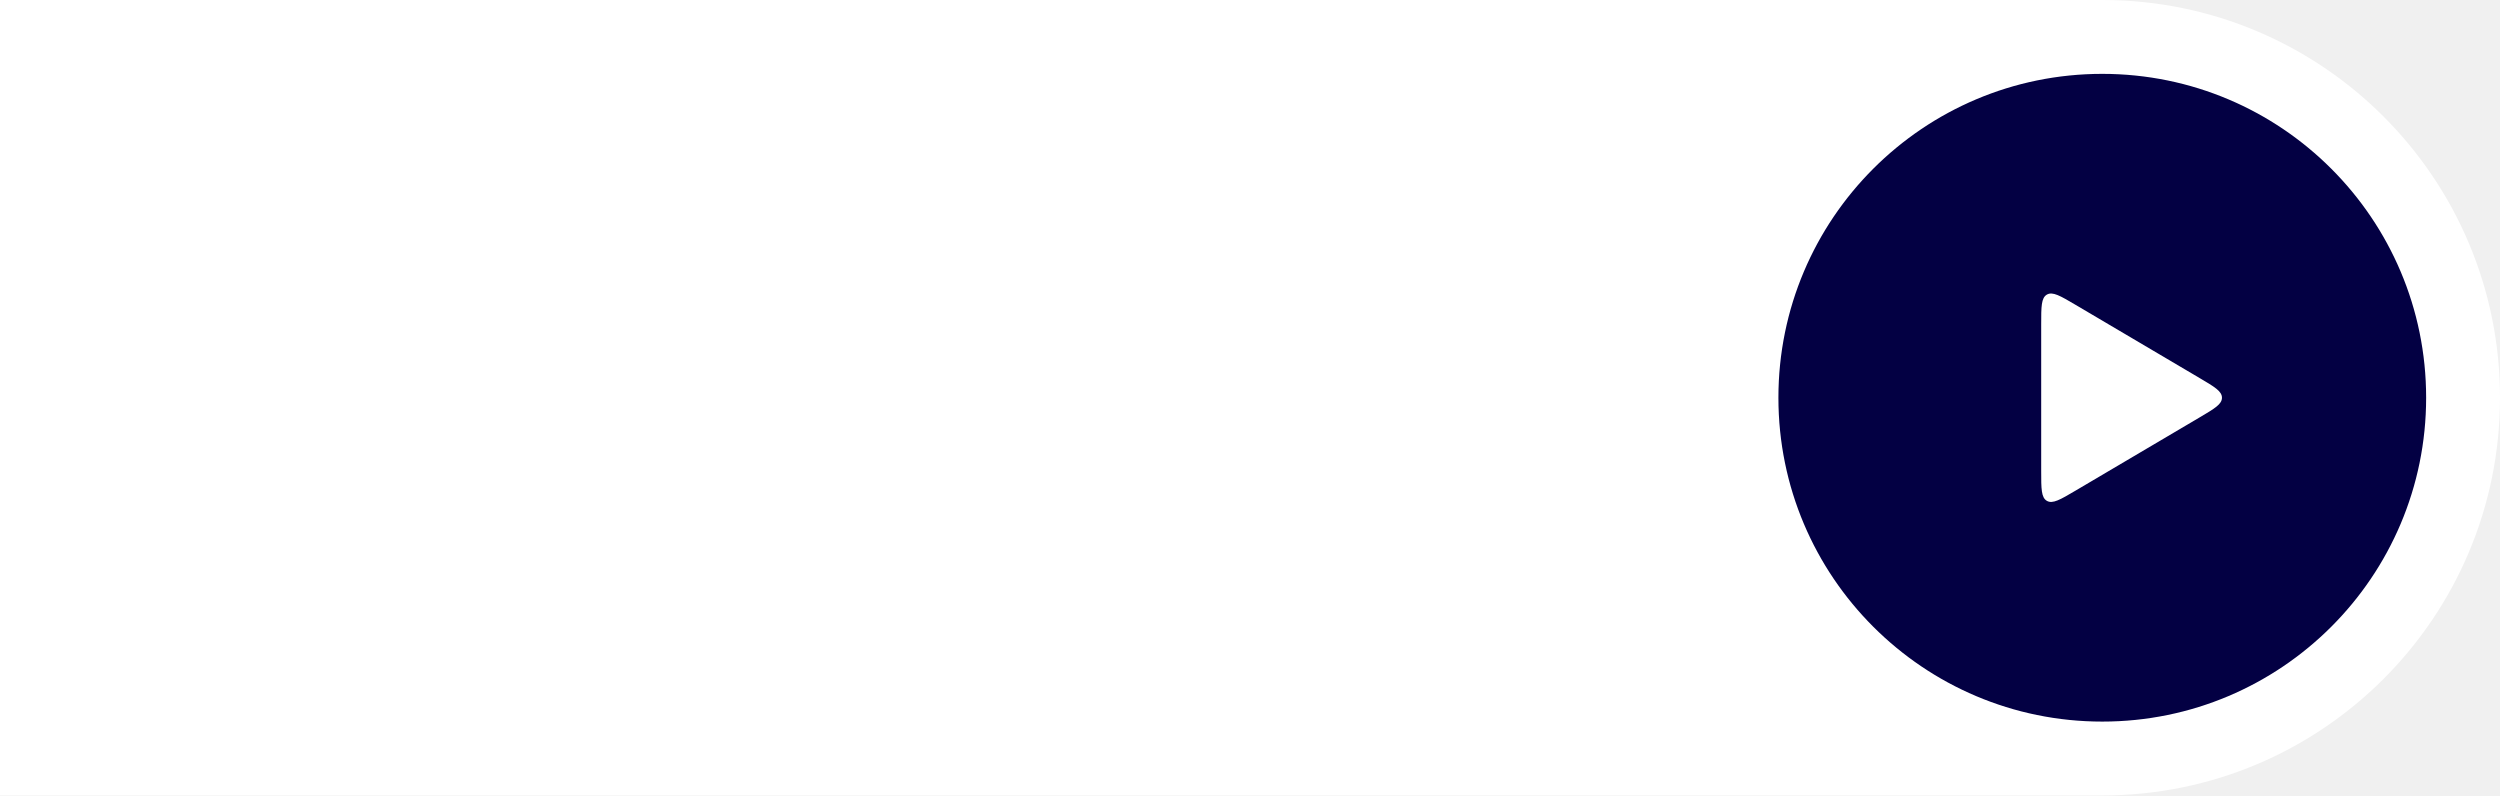
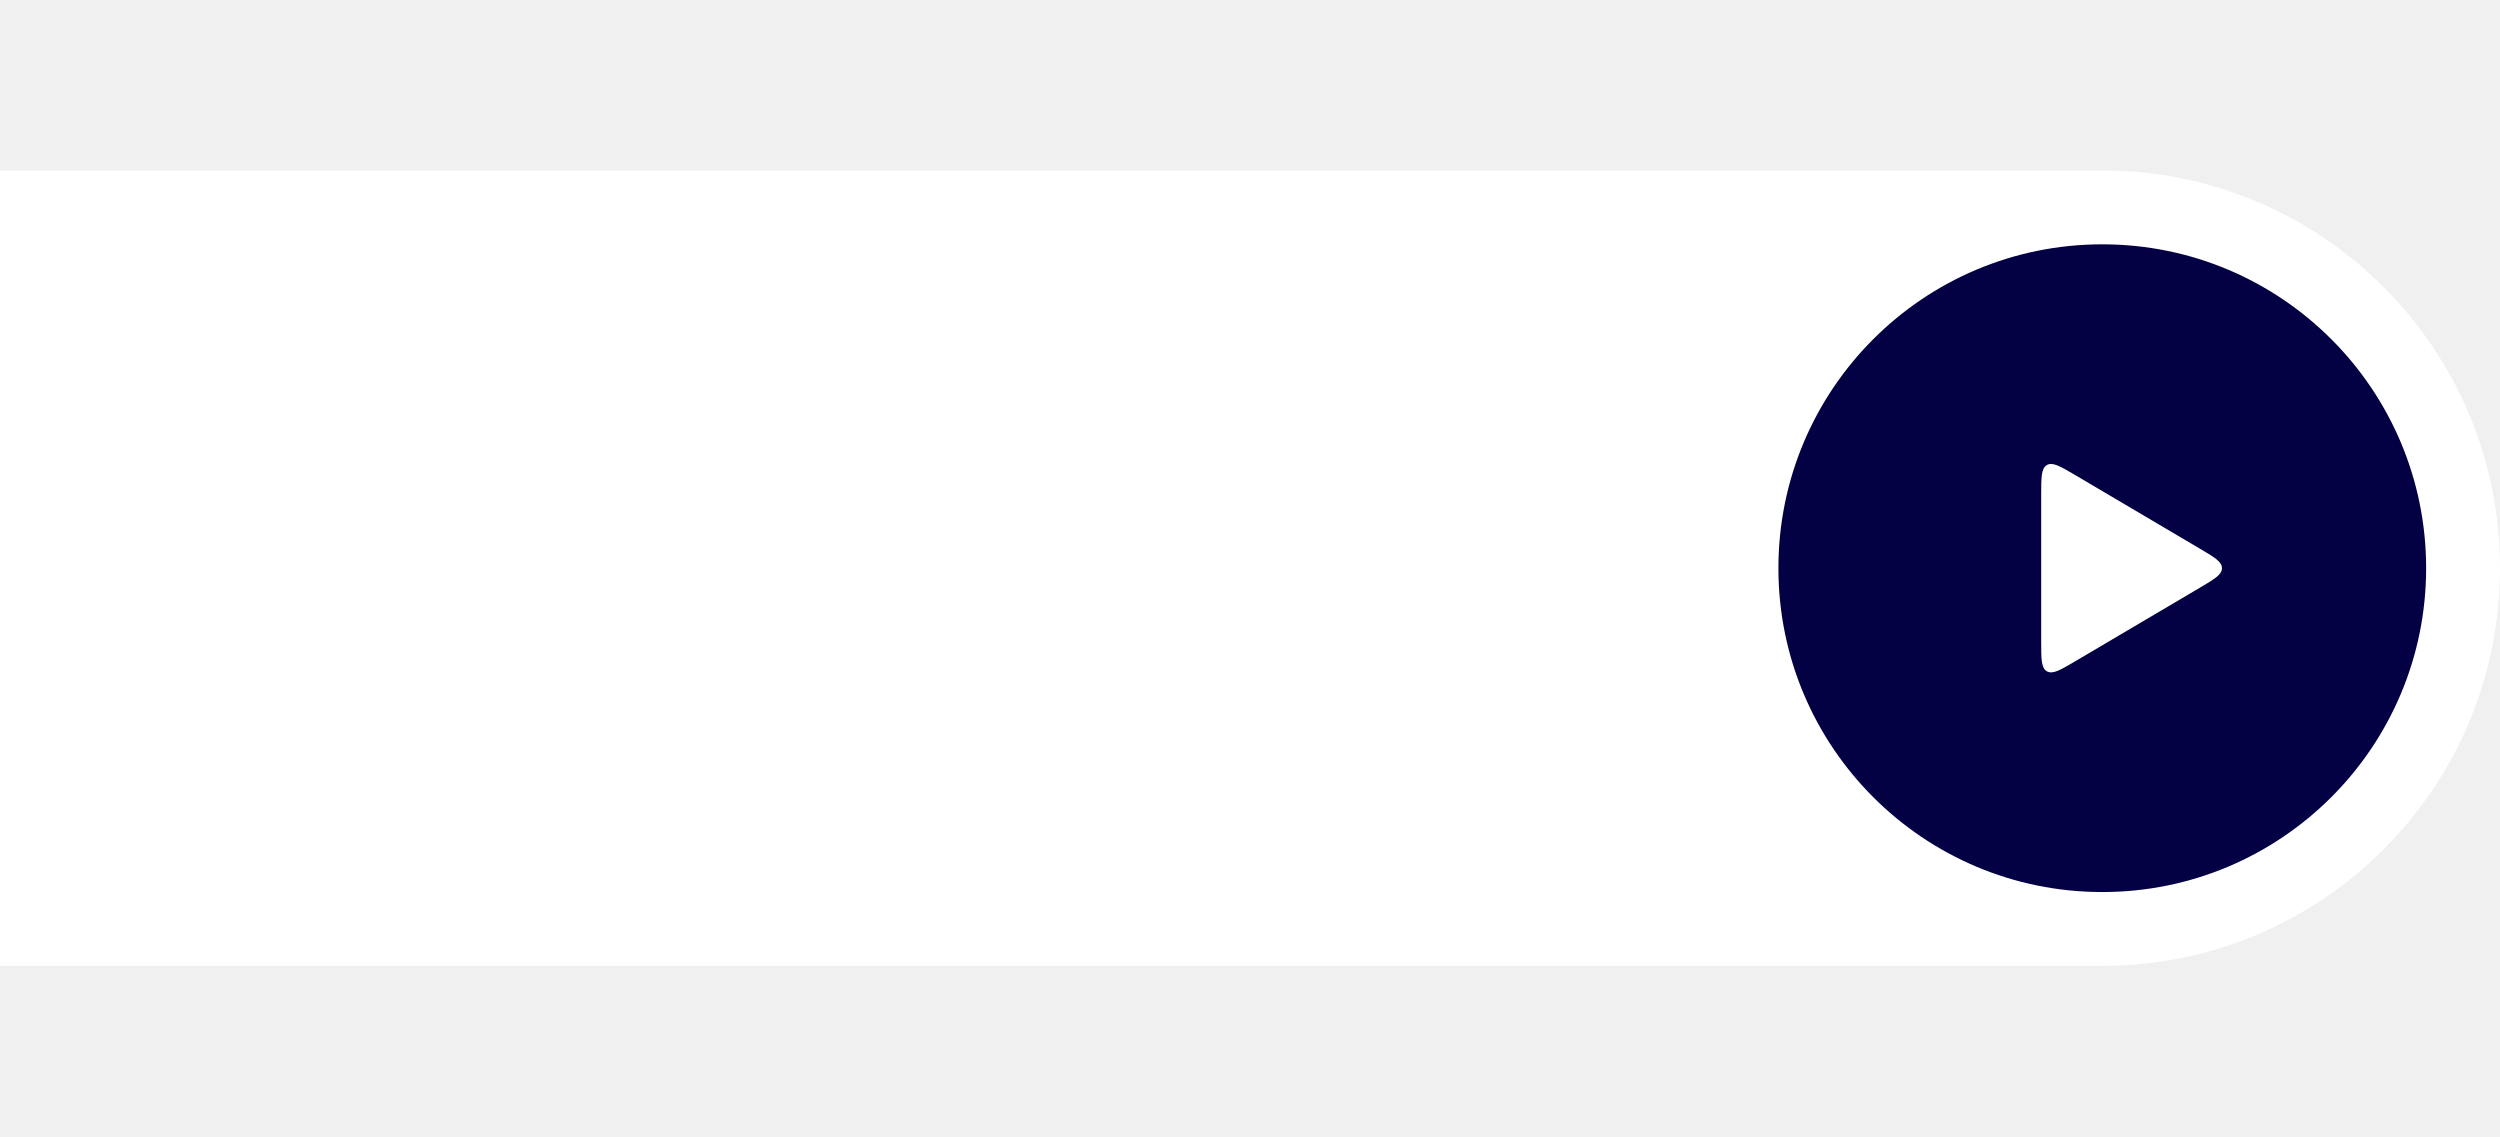
- <svg xmlns="http://www.w3.org/2000/svg" width="440" height="140" viewBox="0 0 440 140" fill="none">
+ <svg xmlns="http://www.w3.org/2000/svg" width="440" height="200" viewBox="0 0 440 140" fill="none">
  <path d="M0 0H370C408.66 0 440 31.34 440 70C440 108.66 408.66 140 370 140H0V0Z" fill="white" />
  <circle cx="370" cy="70" r="57" fill="#030043" />
  <path d="M387.163 66.555C389.764 68.09 391.065 68.858 391.065 70C391.065 71.142 389.764 71.91 387.163 73.445L365.283 86.358C362.605 87.938 361.267 88.728 360.258 88.153C359.25 87.577 359.25 86.022 359.25 82.913L359.25 57.087C359.25 53.978 359.25 52.423 360.258 51.847C361.267 51.272 362.605 52.062 365.283 53.642L387.163 66.555Z" fill="white" />
</svg>
